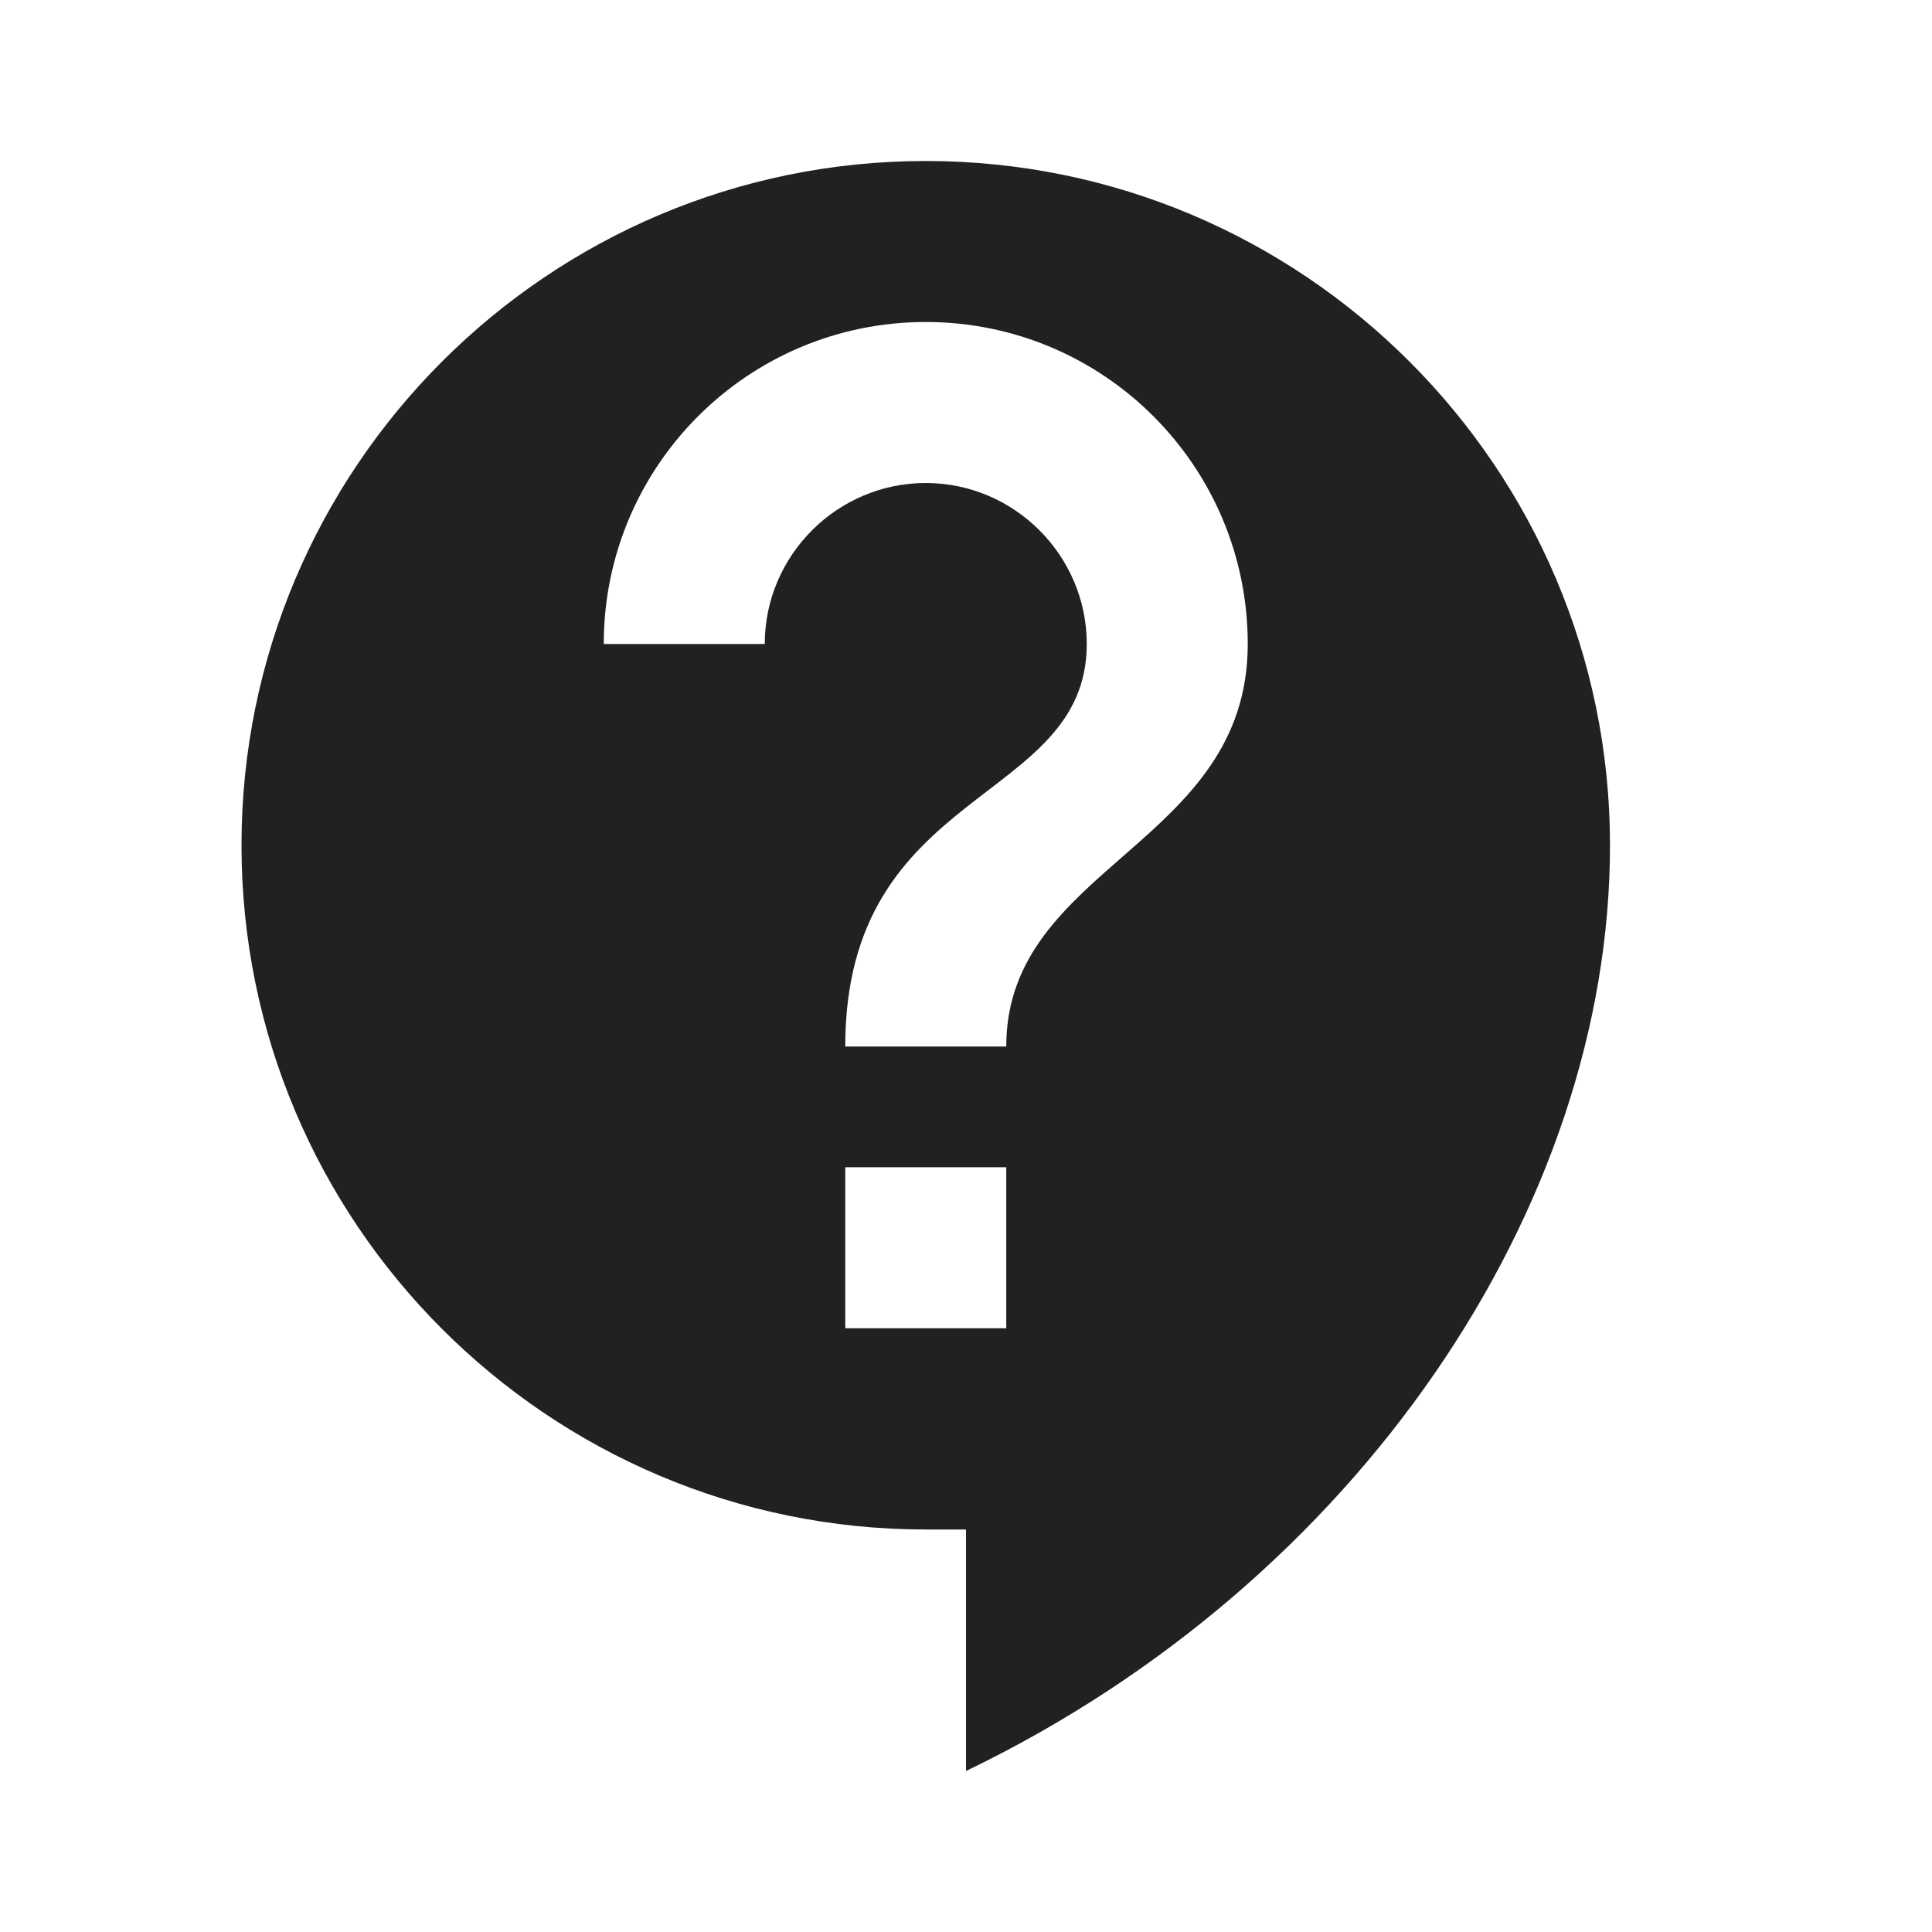
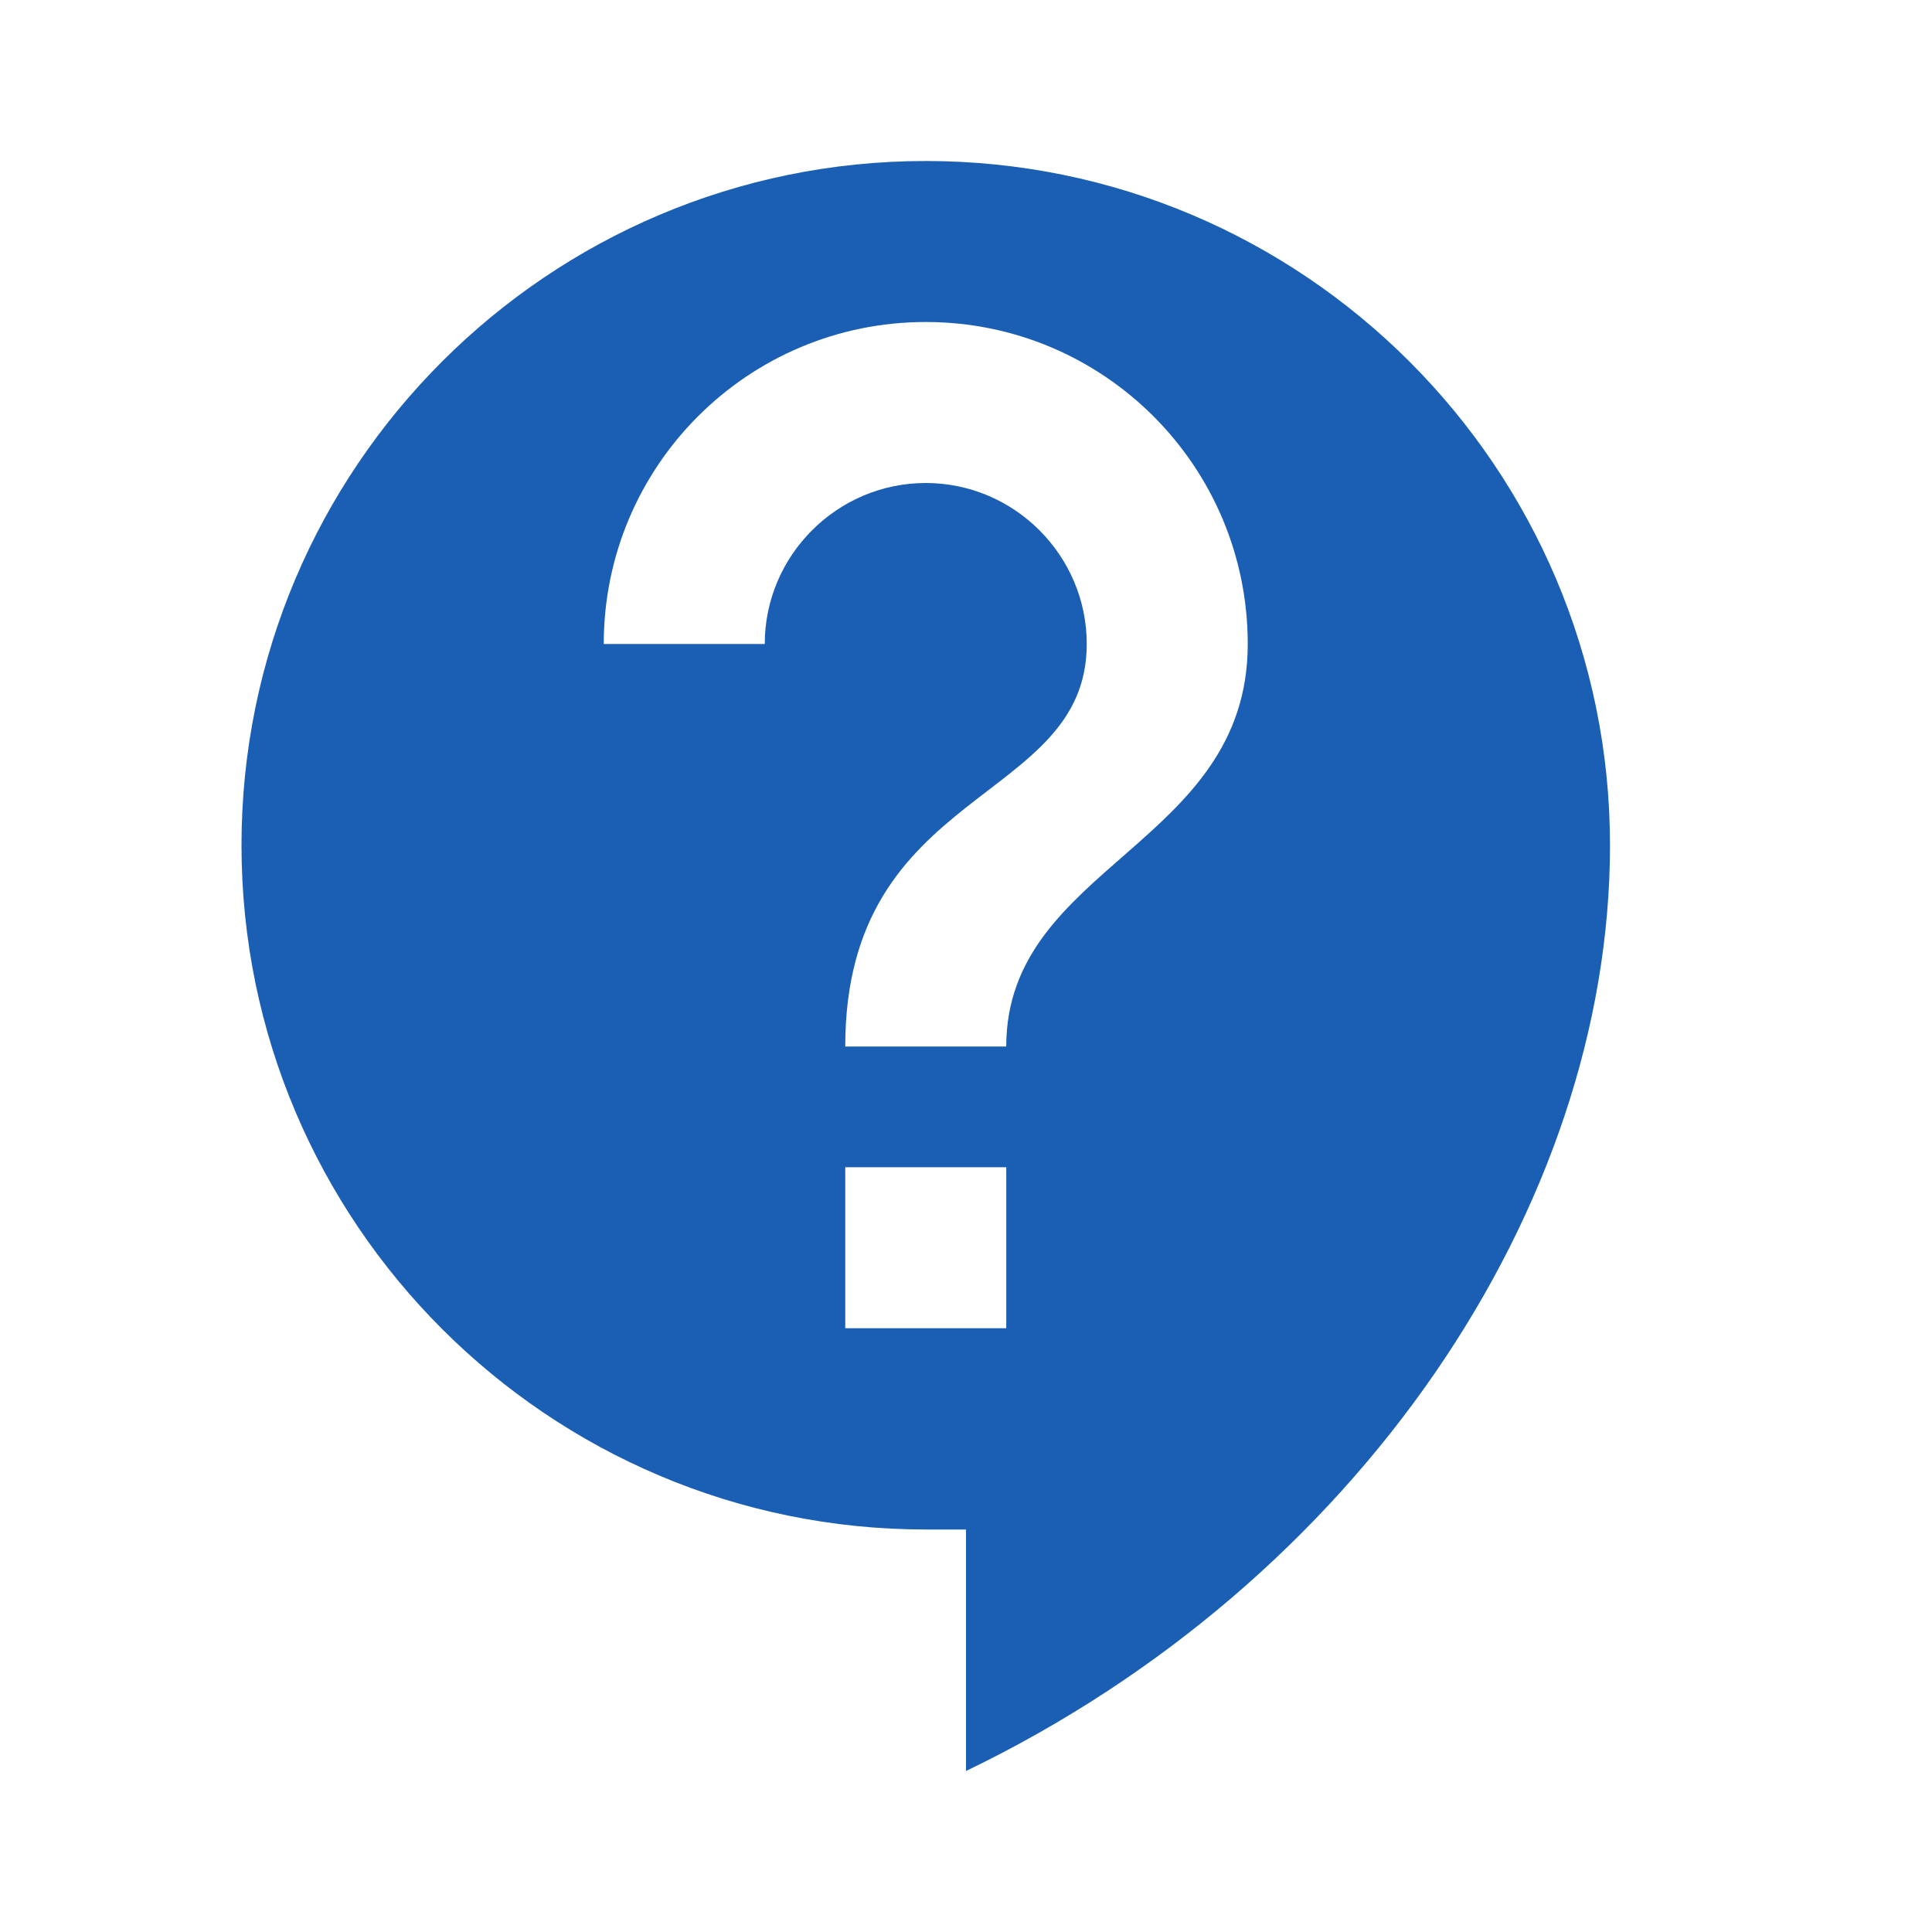
<svg xmlns="http://www.w3.org/2000/svg" version="1.1" id="Layer_1" x="0px" y="0px" width="24px" height="24px" viewBox="0 0 24 24" enable-background="new 0 0 24 24" xml:space="preserve">
  <g id="icon">
-     <path d="M11.5,2C6.81,2,3,5.81,3,10.5S6.81,19,11.5,19h0.5v3c4.86,-2.34,8,-7,8,-11.5C20,5.81,16.19,2,11.5,2zm1,14.5h-2v-2h2v2zm0,-3.5h-2c0,-3.25,3,-3,3,-5,0,-1.1,-0.9,-2,-2,-2s-2,0.9,-2,2h-2c0,-2.21,1.79,-4,4,-4s4,1.79,4,4c0,2.5,-3,2.75,-3,5z" fill="#212121" />
+     <path d="M11.5,2C6.81,2,3,5.81,3,10.5S6.81,19,11.5,19h0.5v3c4.86,-2.34,8,-7,8,-11.5C20,5.81,16.19,2,11.5,2zm1,14.5h-2v-2h2v2zm0,-3.5h-2c0,-3.25,3,-3,3,-5,0,-1.1,-0.9,-2,-2,-2s-2,0.9,-2,2h-2c0,-2.21,1.79,-4,4,-4s4,1.79,4,4c0,2.5,-3,2.75,-3,5z" fill="#1a5fb4" />
  </g>
</svg>
